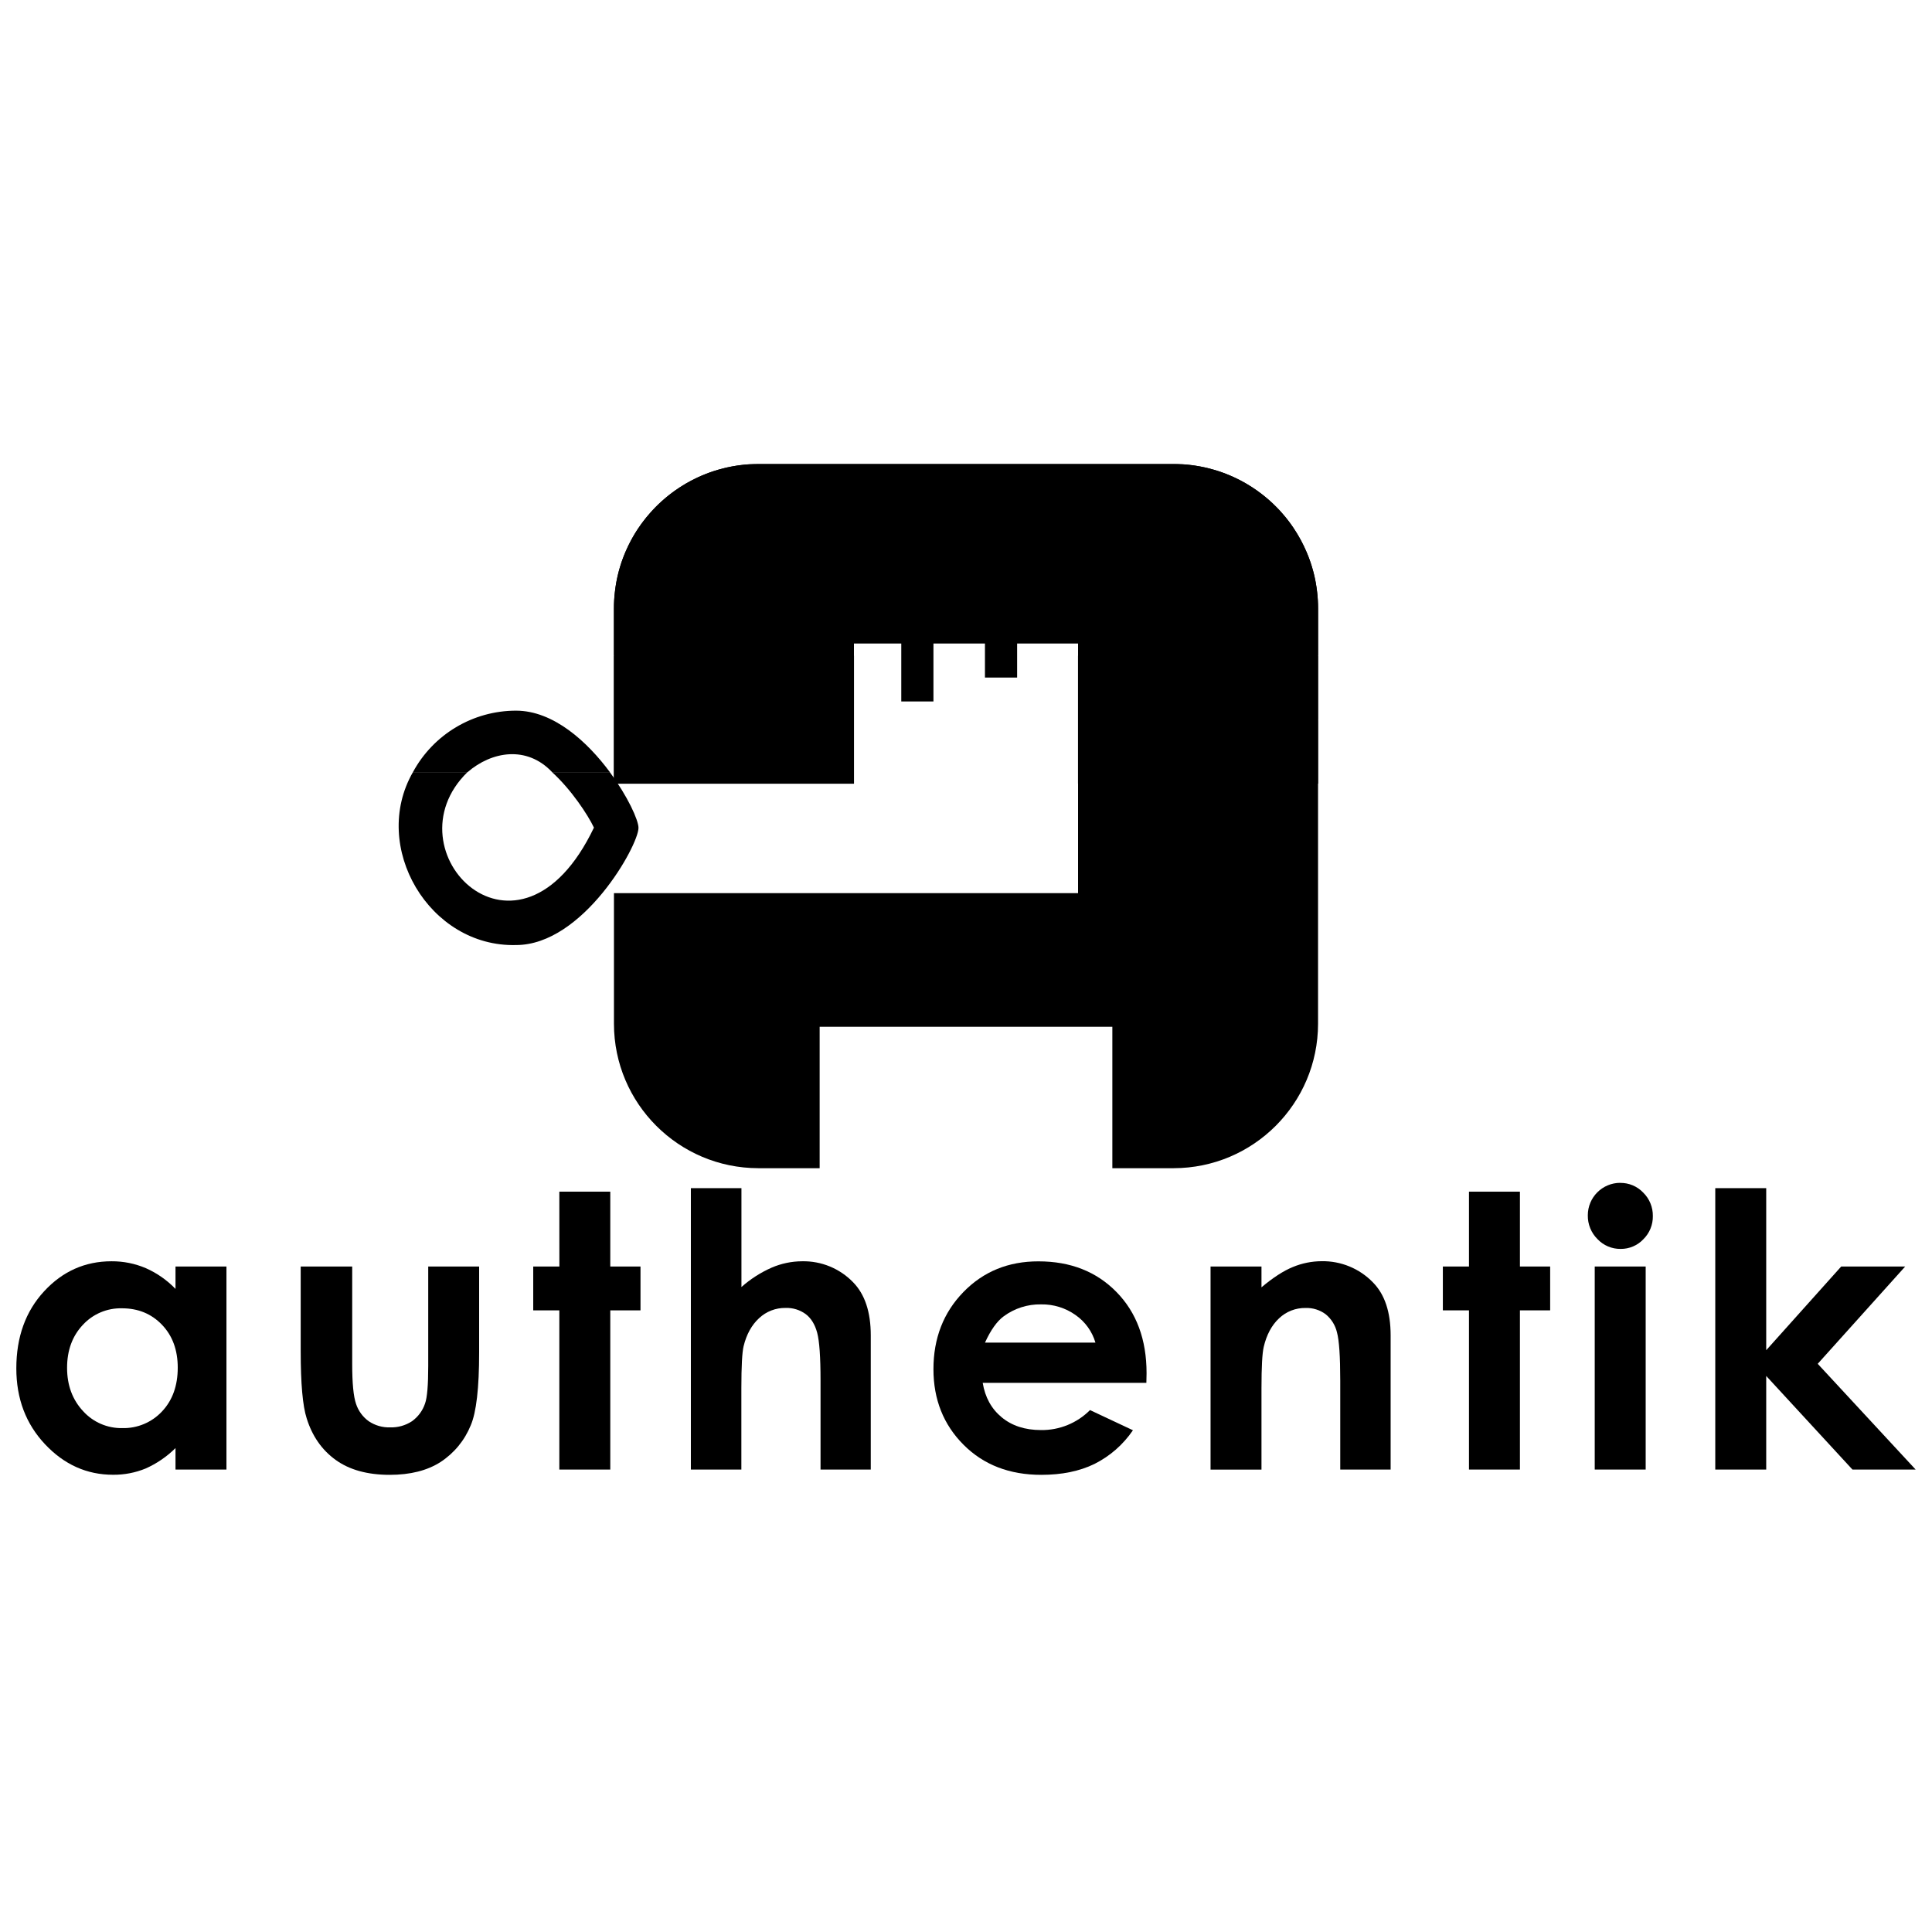
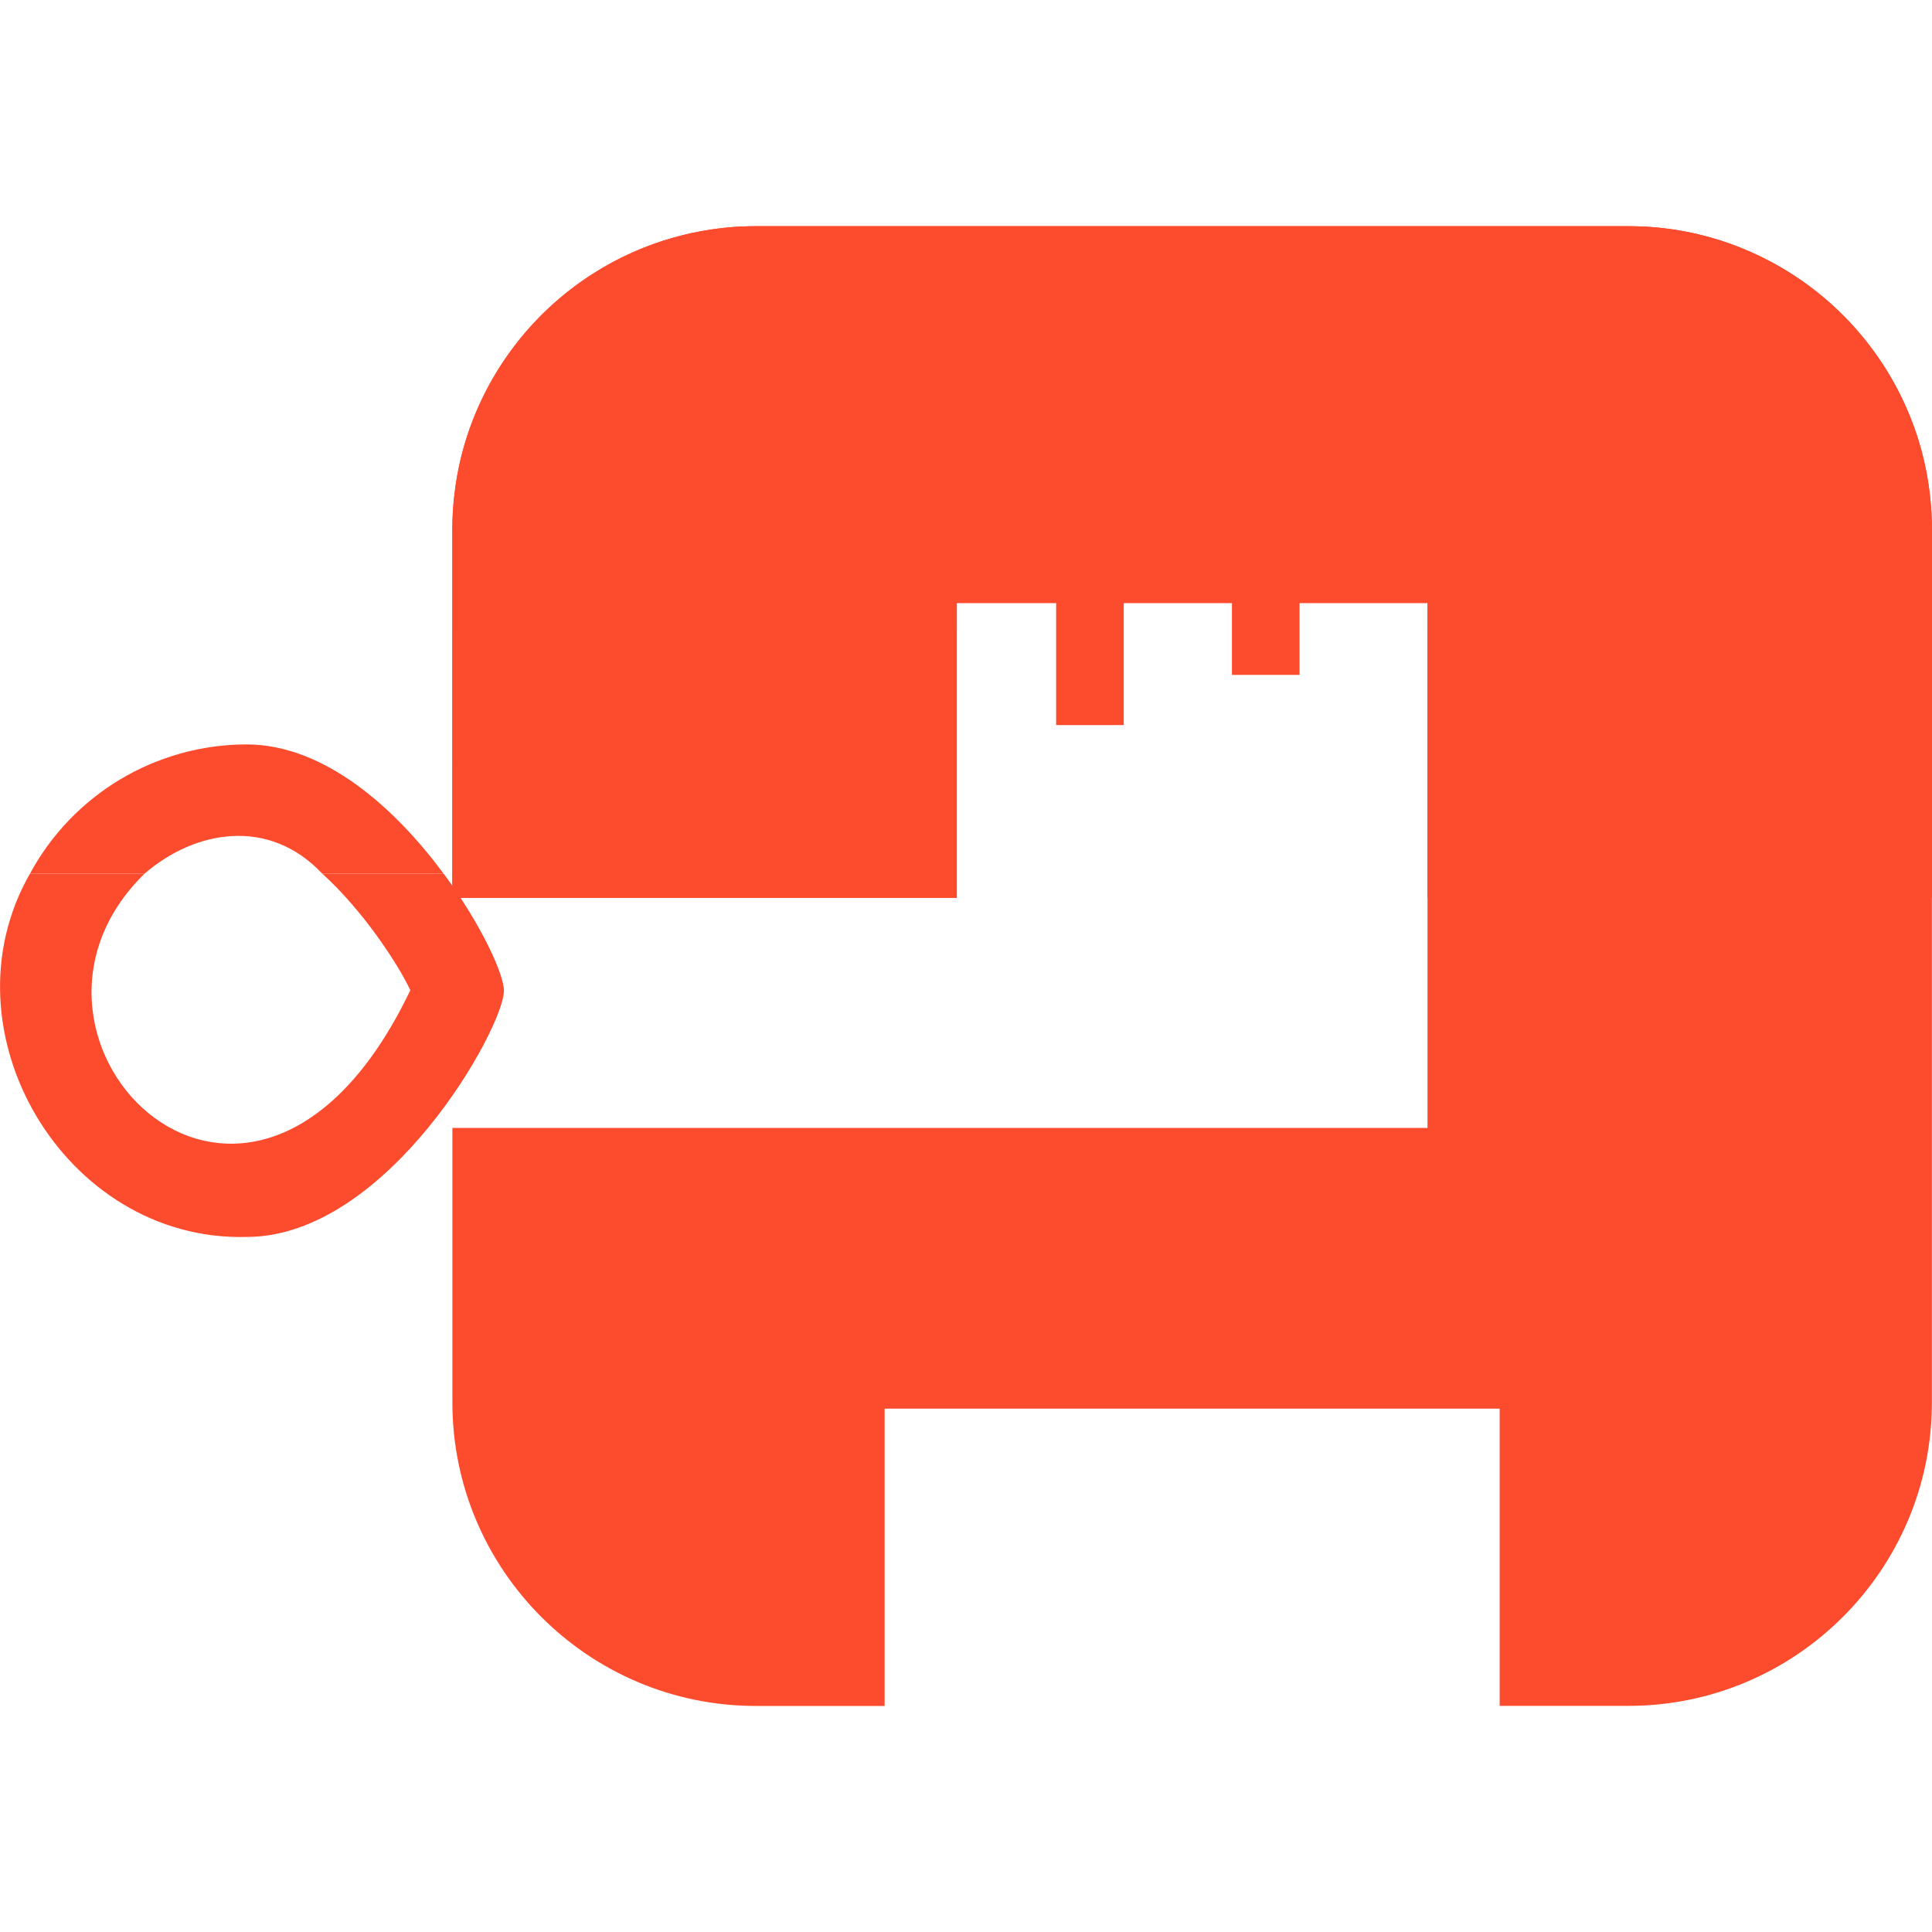
- <svg xmlns="http://www.w3.org/2000/svg" width="96" height="96" data-name="Layer 1" viewBox="0 0 1000 526.49">
+ <svg xmlns="http://www.w3.org/2000/svg" id="Layer_1" data-name="Layer 1" viewBox="0 0 1000 1000">
  <defs>
-     <style>.cls-1{fill:#000;}</style>
+     <style>.cls-1{fill:#fd4b2d;}</style>
  </defs>
-   <path class="cls-1" d="M90.84,418.79h26.37V523.88H90.84V512.77a52,52,0,0,1-15.48,10.58,43.48,43.48,0,0,1-16.84,3.23q-20.35,0-35.21-15.79T8.45,471.52q0-24.33,14.37-39.89t34.93-15.55a44.43,44.43,0,0,1,17.75,3.57,48.57,48.57,0,0,1,15.34,10.73ZM63.12,440.42a26.62,26.62,0,0,0-20.31,8.65q-8.09,8.64-8.09,22.16T43,493.64a26.67,26.67,0,0,0,20.27,8.79,27.19,27.19,0,0,0,20.6-8.64Q92,485.15,92,471.14q0-13.71-8.18-22.22T63.12,440.42Z" />
-   <path class="cls-1" d="M155.64,418.79H182.3V469.4q0,14.78,2,20.53a18,18,0,0,0,6.54,8.93A18.74,18.74,0,0,0,202,502.05a19.38,19.38,0,0,0,11.18-3.14,18.42,18.42,0,0,0,6.83-9.23q1.64-4.53,1.64-19.41V418.79H248v44.52q0,27.54-4.34,37.67A41.1,41.1,0,0,1,228,520q-10.34,6.62-26.27,6.62-17.29,0-28-7.73t-15-21.54q-3.09-9.56-3.09-34.77Z" />
-   <path class="cls-1" d="M289.51,380.05h26.37v38.74h15.64v22.69H315.88v82.4H289.51v-82.4H276V418.79h13.53Z" />
-   <path class="cls-1" d="M357.59,378.22h26.18v51.19a60,60,0,0,1,15.55-10,40.11,40.11,0,0,1,15.84-3.33,35.7,35.7,0,0,1,26.37,10.82q9.18,9.36,9.18,27.53v69.45h-26V477.8q0-18.26-1.74-24.73c-1.15-4.31-3.14-7.53-5.94-9.65a16.64,16.64,0,0,0-10.38-3.19,19.56,19.56,0,0,0-13.76,5.31q-5.76,5.31-8,14.49-1.15,4.73-1.16,21.64v42.21H357.59Z" />
-   <path class="cls-1" d="M593.36,479H508.65q1.83,11.21,9.8,17.82t20.34,6.62a35.11,35.11,0,0,0,25.4-10.34l22.22,10.44a52.58,52.58,0,0,1-19.9,17.43q-11.6,5.66-27.53,5.65-24.74,0-40.28-15.6t-15.55-39.07q0-24,15.5-39.94t38.88-15.89q24.83,0,40.38,15.89t15.55,42ZM567,458.19a26.5,26.5,0,0,0-10.3-14.29,29.9,29.9,0,0,0-17.86-5.51,31.53,31.53,0,0,0-19.35,6.19q-5.22,3.85-9.67,13.61Z" />
-   <path class="cls-1" d="M626.58,418.79h26.36v10.77q9-7.57,16.26-10.52a39.28,39.28,0,0,1,14.9-3A36.07,36.07,0,0,1,710.62,427q9.17,9.28,9.17,27.44v69.45H693.71v-46q0-18.83-1.69-25a17.08,17.08,0,0,0-5.88-9.41,16.48,16.48,0,0,0-10.36-3.23,19.41,19.41,0,0,0-13.73,5.35q-5.73,5.35-7.95,14.81-1.15,4.92-1.16,21.32v42.17H626.58Z" />
-   <path class="cls-1" d="M760.34,380.05h26.37v38.74h15.65v22.69H786.71v82.4H760.34v-82.4H746.82V418.79h13.52Z" />
-   <path class="cls-1" d="M838.62,375.51a16.14,16.14,0,0,1,11.89,5,16.68,16.68,0,0,1,5,12.17,16.45,16.45,0,0,1-4.91,12,15.92,15.92,0,0,1-11.75,5,16.17,16.17,0,0,1-12-5.08,16.93,16.93,0,0,1-5-12.31,16.8,16.8,0,0,1,16.76-16.81Z" />
-   <rect class="cls-1" x="825.43" y="418.79" width="26.37" height="105.09" />
-   <path class="cls-1" d="M887.82,378.22h26.37v83.89L953,418.79h33.12l-45.27,50.36,50.68,54.73H958.82l-44.63-48.44v48.44H887.82Z" />
-   <rect class="cls-1" x="466.5" y="78.74" width="16.65" height="47.58" />
-   <rect class="cls-1" x="509.81" y="76.74" width="16.65" height="37.21" />
-   <path class="cls-1" d="M267.09,131.08a60.71,60.71,0,0,0-53.36,31.83H242c12.5-10.78,30.66-13.93,43.79,0h29.89C304,147.14,286.47,131.08,267.09,131.08Z" />
-   <path class="cls-1" d="M307.42,191.62c-38.94,81.44-107.21,12-65.47-28.71H213.73c-22.16,38.61,8.46,90.67,53.36,89.49,34.72,0,63.39-51.54,63.39-60.66,0-4-5.6-16.34-14.85-28.83H285.74C295.65,171.9,304.29,185,307.42,191.62Zm1-2.37Z" />
-   <path class="cls-1" d="M682.22,78.16v215a74.83,74.83,0,0,1-74.75,74.74H575.75V294.7H424.25v73.2H392.53a74.83,74.83,0,0,1-74.75-74.74V225.55H558V96.24H442v72.65H317.78V78.16a71.49,71.49,0,0,1,.51-8.58,73.9,73.9,0,0,1,1.84-10.07c.28-1.06.59-2.12.9-3.15a6.08,6.08,0,0,1,.25-.79c.17-.53.33-1,.5-1.53s.37-1,.56-1.54.42-1.15.64-1.71.48-1.11.7-1.67a76.7,76.7,0,0,1,6.79-12.61l.09-.11c.67-1,1.37-2,2.09-2.94.62-.81,1.23-1.59,1.85-2.37s1.48-1.76,2.24-2.6,1.48-1.65,2.26-2.43l.08-.09c.39-.44.81-.84,1.26-1.26a75.74,75.74,0,0,1,8.89-7.43c.84-.62,1.73-1.2,2.63-1.79s2-1.26,3-1.87c2-1.15,4-2.21,6-3.16.65-.31,1.32-.62,2-.89a69.57,69.57,0,0,1,8.75-3.16c1.15-.34,2.29-.65,3.47-.93.55-.14,1.11-.28,1.7-.39a76.61,76.61,0,0,1,10.12-1.48l1.48-.08c.25,0,.48,0,.73,0,1.11-.06,2.26-.08,3.41-.08H607.47c1.15,0,2.3,0,3.41.08.25,0,.48,0,.73,0l1.48.08a76.61,76.61,0,0,1,10.12,1.48c.59.11,1.15.25,1.7.39,1.18.28,2.32.59,3.47.93a69.57,69.57,0,0,1,8.75,3.16c.64.27,1.31.58,2,.89,2.06.95,4,2,6,3.16,1,.61,2,1.23,3,1.87s1.79,1.17,2.63,1.79A74.72,74.72,0,0,1,661,26.06c.78.78,1.54,1.59,2.26,2.43s1.51,1.73,2.24,2.6,1.23,1.56,1.85,2.37c.72,1,1.42,2,2.09,2.94l.09.11a76.7,76.7,0,0,1,6.79,12.61c.22.56.47,1.11.7,1.67s.42,1.12.64,1.71.39,1,.56,1.54.33,1,.5,1.53a6.08,6.08,0,0,1,.25.79c.31,1,.62,2.09.9,3.15a73.9,73.9,0,0,1,1.84,10.07A71.49,71.49,0,0,1,682.22,78.16Z" />
-   <path class="cls-1" d="M669.52,36.51h-339a74.73,74.73,0,0,1,62-33.08h215A74.73,74.73,0,0,1,669.52,36.51Z" />
-   <path class="cls-1" d="M681.74,69.59H318.26a73.92,73.92,0,0,1,12.22-33.08h339A73.92,73.92,0,0,1,681.74,69.59Z" />
-   <path class="cls-1" d="M682.24,78.16v24.51H558V96.24H442v6.43H317.76V78.16a71.5,71.5,0,0,1,.5-8.58H681.74A71.5,71.5,0,0,1,682.24,78.16Z" />
-   <rect class="cls-1" x="317.76" y="102.67" width="124.27" height="33.09" />
-   <rect class="cls-1" x="557.97" y="102.67" width="124.27" height="33.09" />
-   <rect class="cls-1" x="317.76" y="135.77" width="124.27" height="33.07" />
-   <rect class="cls-1" x="557.97" y="135.77" width="124.27" height="33.07" />
+   <rect class="cls-1" x="546.66" y="275.34" width="34.99" height="99.97" />
+   <rect class="cls-1" x="637.66" y="271.13" width="34.99" height="78.19" />
+   <path class="cls-1" d="M127.64,385.31a127.57,127.57,0,0,0-112.13,66.9H74.82c26.27-22.67,64.42-29.28,92,0h62.8C205.11,419.06,168.36,385.31,127.64,385.31Z" />
+   <path class="cls-1" d="M212.39,512.53C130.55,683.65-12.89,537.81,74.82,452.21H15.51C-31,533.33,33.3,642.73,127.64,640.24c73,0,133.2-108.3,133.2-127.46,0-8.47-11.78-34.33-31.2-60.57h-62.8C187.65,471.08,205.81,498.56,212.39,512.53Zm2.17-5h0Z" />
+   <path class="cls-1" d="M999.94,274.11V725.89c0,86.58-70.42,157.06-157.05,157.06H776.22V729.12H457.88V883H391.22c-86.64,0-157.06-70.48-157.06-157.06V583.81H738.87V312.11H495.24V464.76H234.16V274.11a151.29,151.29,0,0,1,1.06-18,154.4,154.4,0,0,1,3.88-21.15c.58-2.23,1.23-4.46,1.88-6.64a13.66,13.66,0,0,1,.52-1.64c.36-1.12.71-2.17,1.06-3.23s.76-2.17,1.18-3.23c.47-1.23.88-2.41,1.35-3.58s1-2.35,1.47-3.53a159,159,0,0,1,14.27-26.49c.06-.06.12-.17.17-.23,1.41-2.06,2.88-4.11,4.41-6.17,1.29-1.7,2.58-3.35,3.88-5,1.52-1.82,3.11-3.7,4.69-5.46s3.12-3.47,4.76-5.11l.18-.18a36.53,36.53,0,0,1,2.64-2.64,159.75,159.75,0,0,1,18.68-15.63c1.76-1.29,3.64-2.52,5.52-3.76,2.11-1.35,4.23-2.64,6.4-3.93,4.11-2.41,8.28-4.64,12.63-6.64,1.35-.64,2.76-1.29,4.11-1.88a152.81,152.81,0,0,1,18.38-6.63c2.41-.71,4.82-1.35,7.29-1.94,1.17-.3,2.35-.59,3.58-.82a158.5,158.5,0,0,1,21.26-3.12l3.12-.17c.52,0,1-.06,1.52-.06,2.35-.12,4.76-.18,7.17-.18H842.89c2.4,0,4.81.06,7.16.18.53,0,1,.06,1.53.06l3.11.17A158.26,158.26,0,0,1,876,120.58c1.24.23,2.41.52,3.59.82,2.46.59,4.87,1.23,7.28,1.94A152.81,152.81,0,0,1,905.2,130c1.35.59,2.76,1.24,4.11,1.88,4.35,2,8.52,4.23,12.63,6.64,2.18,1.29,4.29,2.58,6.4,3.93,1.88,1.24,3.76,2.47,5.52,3.76a157.53,157.53,0,0,1,21.5,18.45c1.65,1.64,3.23,3.34,4.76,5.11s3.17,3.64,4.7,5.46c1.29,1.64,2.58,3.29,3.87,5,1.53,2.06,3,4.11,4.41,6.17.06.06.12.17.18.23a159.71,159.71,0,0,1,14.27,26.49c.47,1.18,1,2.35,1.47,3.53s.88,2.35,1.35,3.58c.41,1.06.82,2.11,1.17,3.23s.71,2.11,1.06,3.23a15.74,15.74,0,0,1,.53,1.64c.64,2.18,1.29,4.41,1.88,6.64a155.92,155.92,0,0,1,3.87,21.15A151.29,151.29,0,0,1,999.94,274.11Z" />
+   <path class="cls-1" d="M973.27,186.59H260.84A157.05,157.05,0,0,1,391.2,117.07H842.9A157.08,157.08,0,0,1,973.27,186.59Z" />
+   <path class="cls-1" d="M998.94,256.1H235.16a155.35,155.35,0,0,1,25.68-69.51H973.27A155.34,155.34,0,0,1,998.94,256.1Z" />
+   <path class="cls-1" d="M1000,274.11v51.51H738.87V312.11H495.24v13.51H234.1V274.11a153.41,153.41,0,0,1,1.06-18H998.94A151.29,151.29,0,0,1,1000,274.11Z" />
+   <rect class="cls-1" x="234.1" y="325.62" width="261.13" height="69.54" />
+   <rect class="cls-1" x="738.87" y="325.62" width="261.13" height="69.54" />
+   <rect class="cls-1" x="234.1" y="395.16" width="261.13" height="69.48" />
+   <rect class="cls-1" x="738.87" y="395.16" width="261.13" height="69.48" />
</svg>
